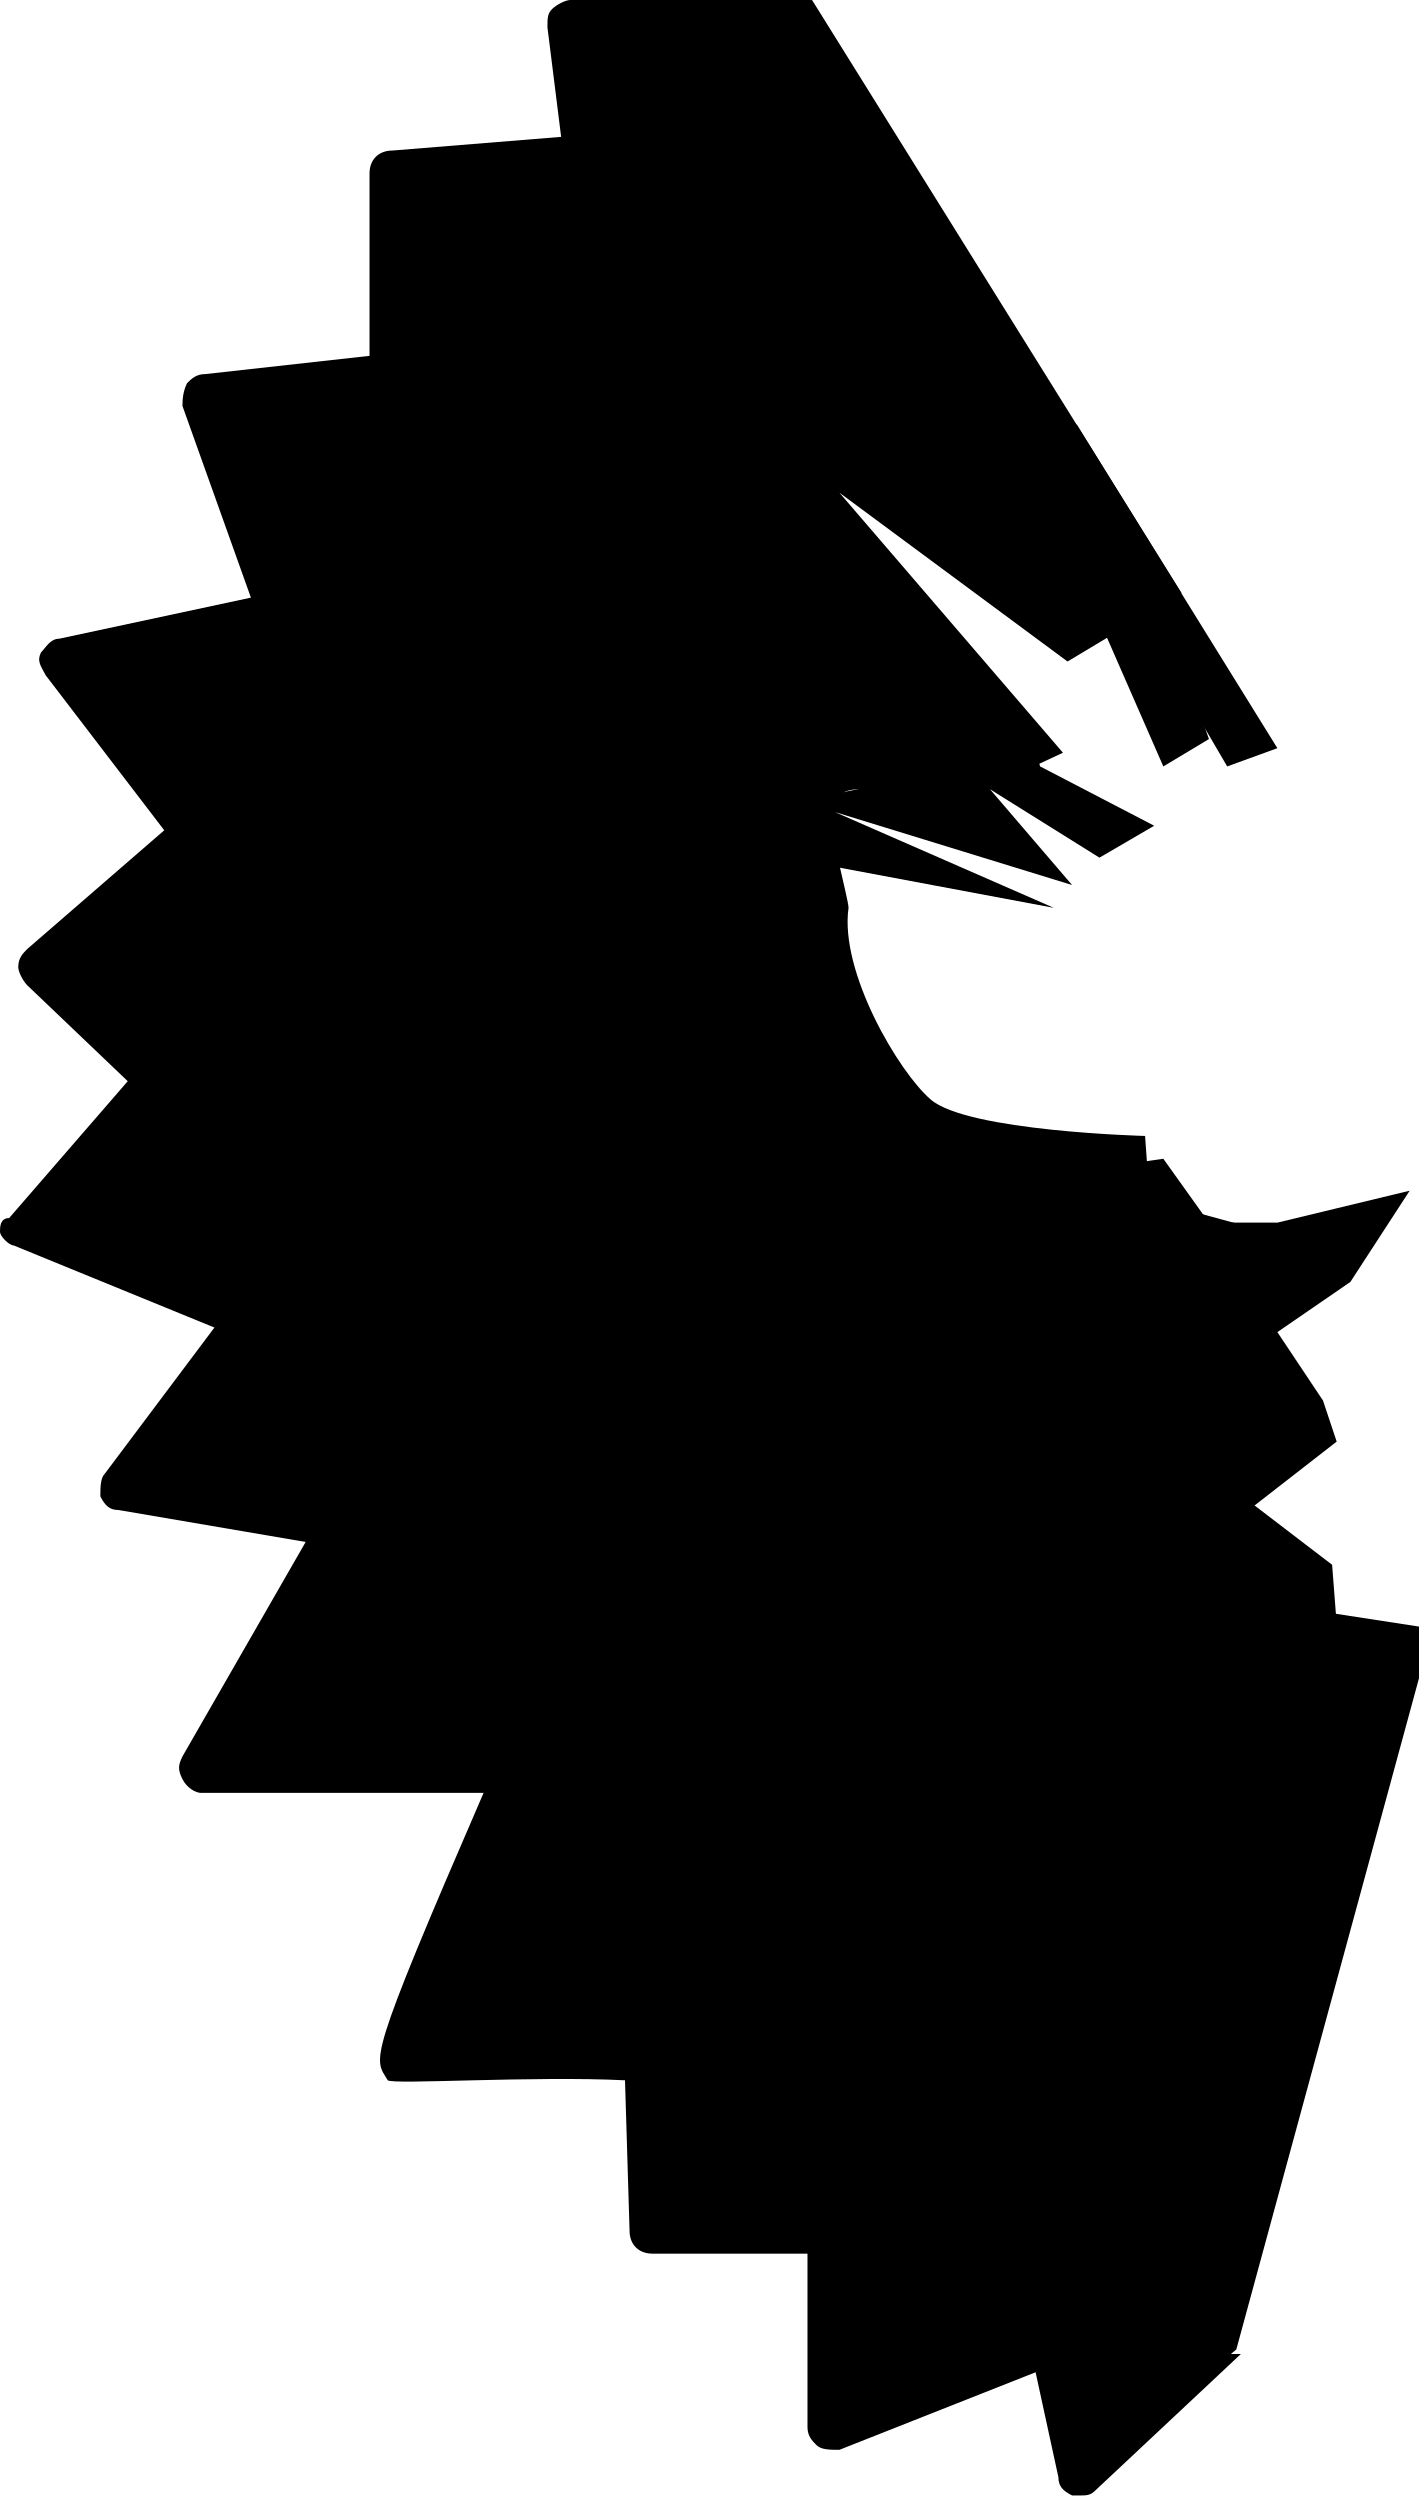
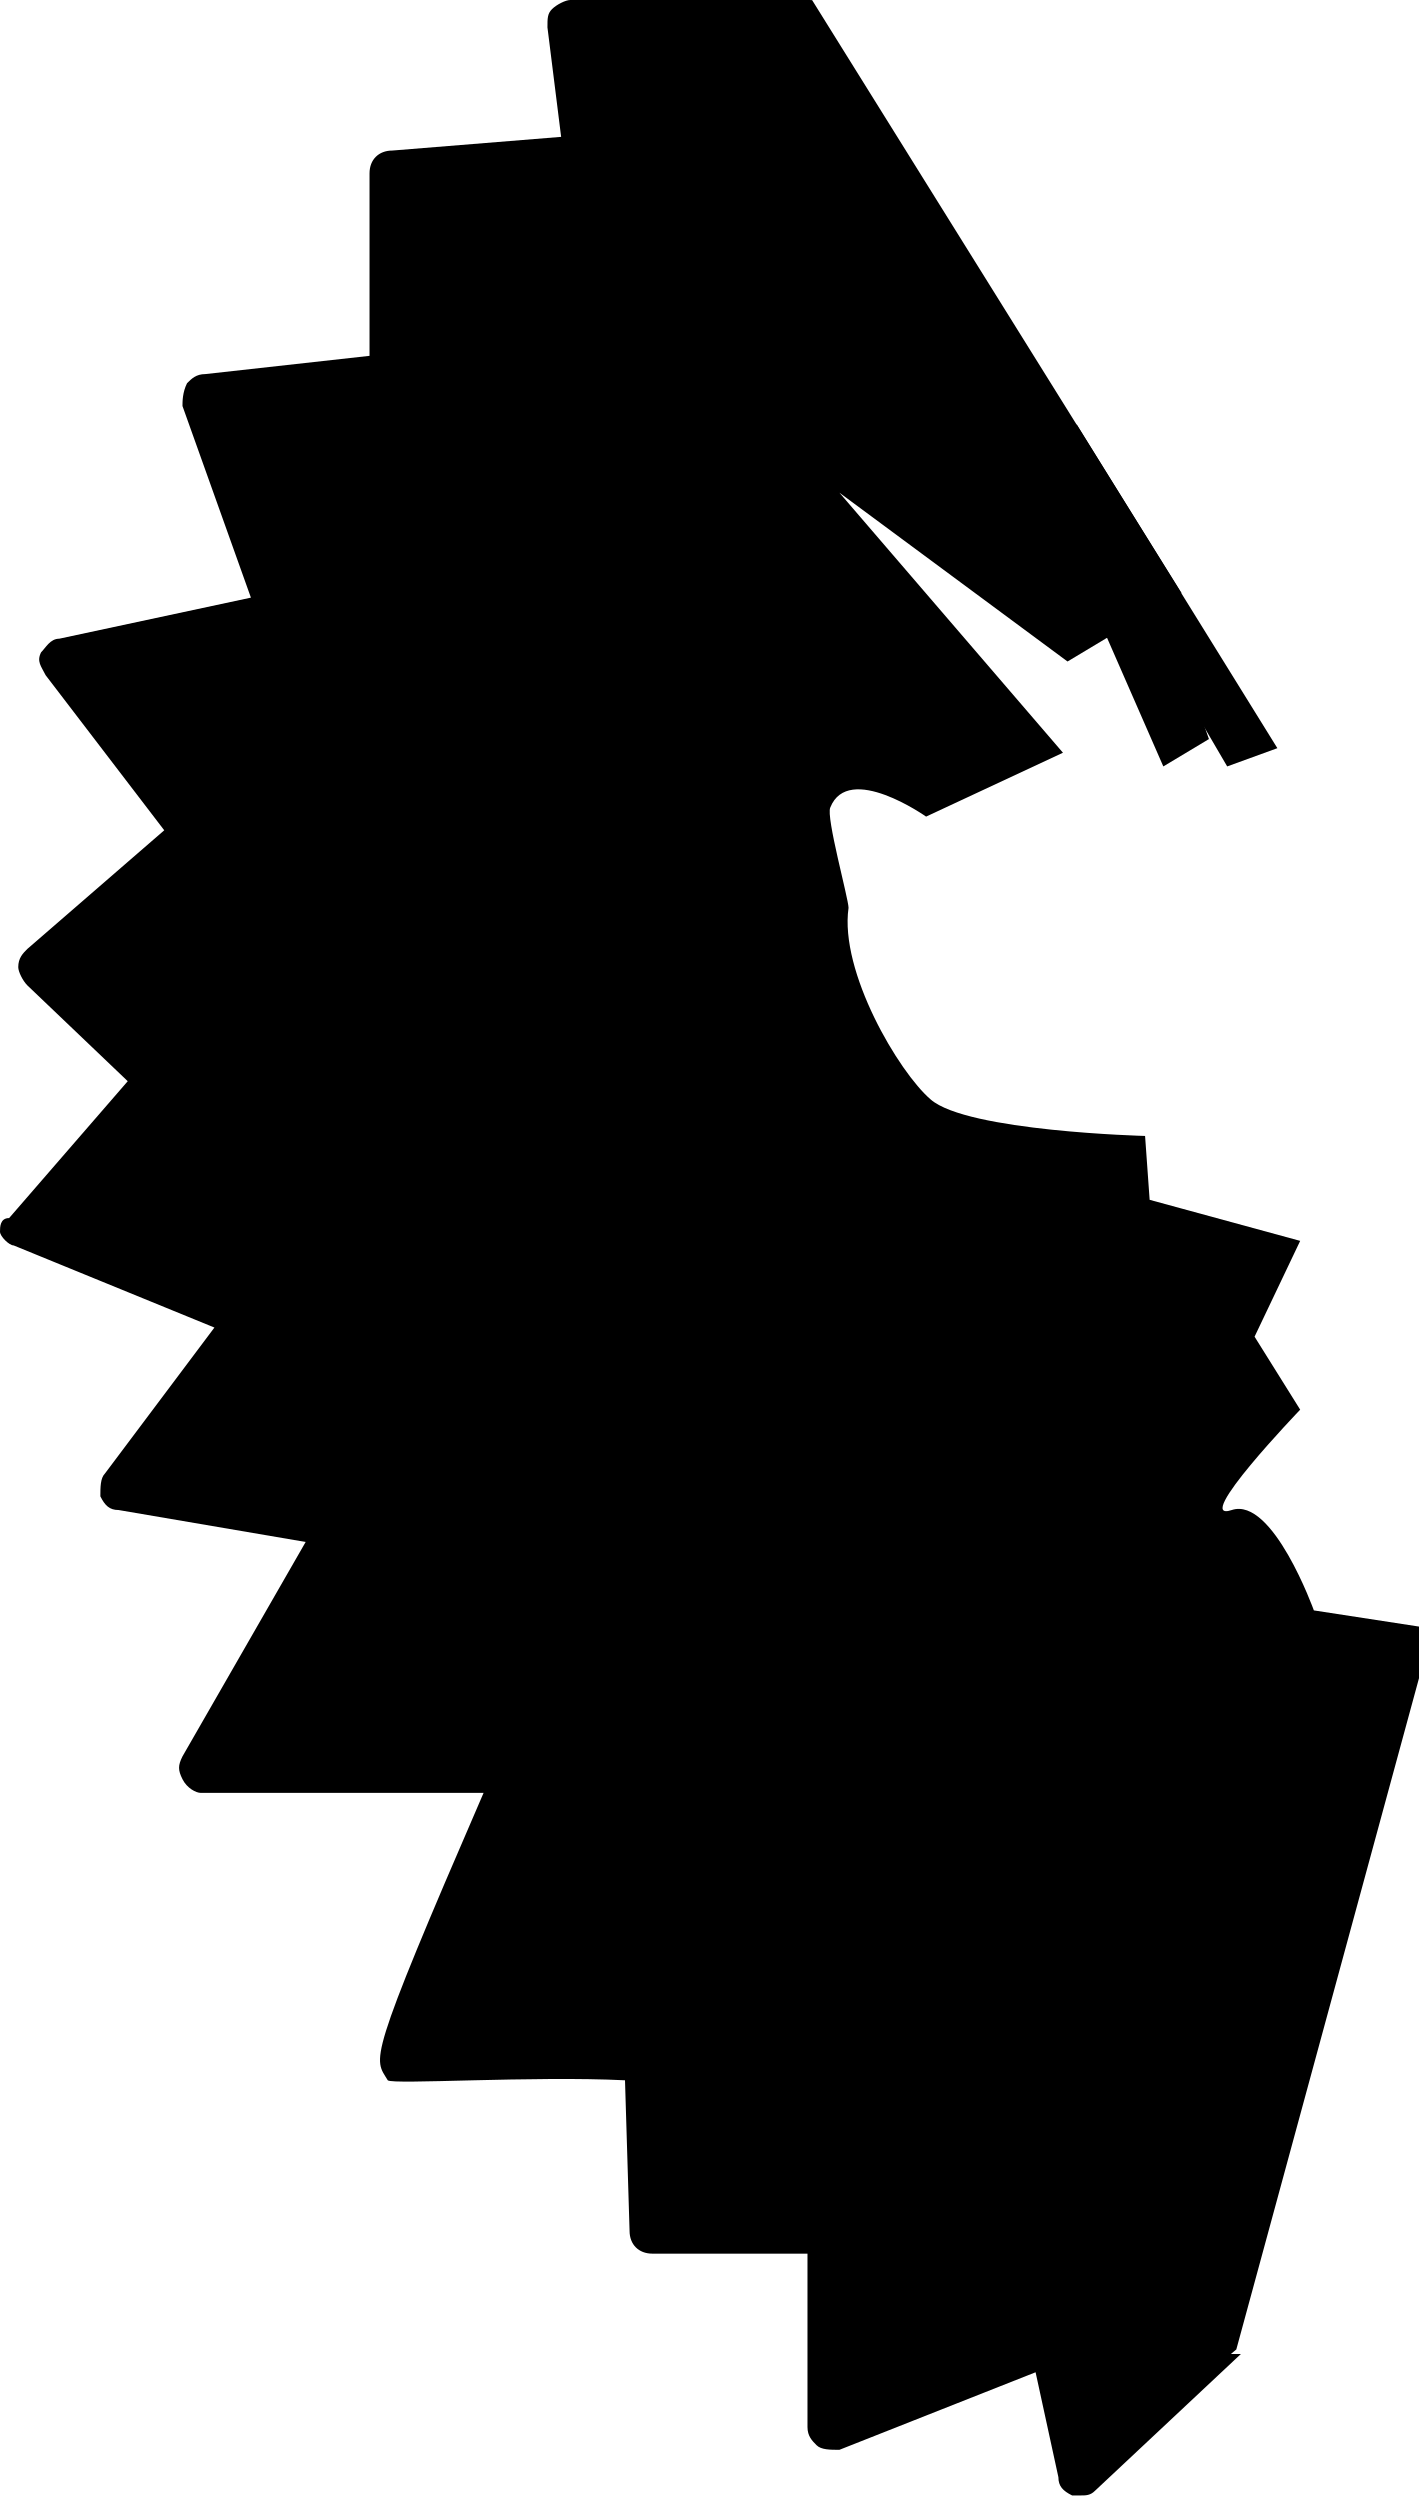
- <svg xmlns="http://www.w3.org/2000/svg" version="1.1" id="Layer_1" x="0px" y="0px" width="31.1px" height="54.8px" viewBox="0 0 31.1 54.8" style="enable-background:new 0 0 31.1 54.8;" xml:space="preserve" aria-hidden="true">
+ <svg xmlns="http://www.w3.org/2000/svg" class="pencil-shaving" version="1.1" id="Layer_1" x="0px" y="0px" width="31.1px" height="54.8px" viewBox="0 0 31.1 54.8" style="enable-background:new 0 0 31.1 54.8;" xml:space="preserve" aria-hidden="true">
  <path class="shaving0" d="M17.8,0l8.1,13l-2.5,1.5l-5-3.7l4.9,5.7l-3,1.4c0,0-1.7-1.2-2.1-0.2c-0.1,0.2,0.4,2,0.4,2.2  c-0.2,1.4,1.1,3.6,1.8,4.2c0.8,0.7,4.7,0.8,4.7,0.8l0.1,1.4l3.3,0.9l-1,2.1l1,1.6c0,0-2.4,2.5-1.5,2.2s1.8,2.2,1.8,2.2l2.6,0.4  l-4.3,15.8l-3.6,3l0.3-4l-4.6,0.6l-1.1-3.8L15,48l-0.4-3.8l-4.5-0.6l1.7-5.1l-4.5-0.9l0.8-4.8L4.3,32l1.8-3.5l-3.9-2L4,23.7  l-2.2-2.5l2.8-2.8l-2.3-3.6l4.8-0.8L5.4,9.6l3.9-0.5L9.2,4.3l4.6-0.2l-0.2-3.4L17.8,0z" />
  <path class="shaving1" d="M27.2,51.6l-2.4,0l0.1-2.6c0-0.2-0.1-0.3-0.2-0.4c-0.1-0.1-0.3-0.1-0.5,0l-3.9,1.8l-0.4-3.6  c0-0.1-0.1-0.3-0.2-0.3c-0.1-0.1-0.3-0.1-0.4-0.1l-2.9,0.6l0.1-3.6c0-0.1,0-0.3-0.1-0.4c-0.1-0.1-0.2-0.1-0.4-0.1h-3.3l0.7-4.8  c0-0.3-0.1-0.5-0.4-0.6l-4-0.8l0.8-3.8c0-0.2-0.1-0.5-0.3-0.6L6.8,31l0.7-2.9c0.1-0.2-0.1-0.5-0.3-0.6L4.1,26l1.2-1.8  c0.1-0.2,0.1-0.4,0-0.6l-2-2.6l2.8-1.9c0.1-0.1,0.2-0.2,0.2-0.3c0-0.1,0-0.3-0.1-0.4l-2.2-3l3.8-0.4c0.1,0,0.3-0.1,0.4-0.2  c0.1-0.1,0.1-0.3,0.1-0.4l-1.2-4l3.2-0.1c0.1,0,0.3-0.1,0.4-0.2c0.1-0.1,0.1-0.2,0.1-0.4l-0.4-4.5h4.2c0.1,0,0.3-0.1,0.4-0.2  c0.1-0.1,0.1-0.2,0.1-0.4l-0.1-3.1L17.8,0l-5.3,0c-0.1,0-0.3,0.1-0.4,0.2s-0.1,0.2-0.1,0.4l0.3,2.4L8.6,3.3c-0.3,0-0.5,0.2-0.5,0.5  v4L4.5,8.2c-0.2,0-0.3,0.1-0.4,0.2C4,8.6,4,8.8,4,8.9l1.5,4.2L1.3,14c-0.2,0-0.3,0.2-0.4,0.3c-0.1,0.2,0,0.3,0.1,0.5l2.6,3.4l-3,2.6  c-0.1,0.1-0.2,0.2-0.2,0.4c0,0.1,0.1,0.3,0.2,0.4l2.2,2.1l-2.6,3C0,26.7,0,26.9,0,27s0.2,0.3,0.3,0.3l4.4,1.8l-2.4,3.2  c-0.1,0.1-0.1,0.3-0.1,0.5c0.1,0.2,0.2,0.3,0.4,0.3l4.1,0.7L4,38.5c-0.1,0.2-0.1,0.3,0,0.5c0.1,0.2,0.3,0.3,0.4,0.3h6.2  c-2.6,6-2.4,5.8-2.1,6.3c0.1,0.1,3.2-0.1,5.2,0l0.1,3.3c0,0.3,0.2,0.5,0.5,0.5h3.4v3.8c0,0.2,0.1,0.3,0.2,0.4s0.3,0.1,0.5,0.1  l4.3-1.7l0.5,2.3c0,0.2,0.1,0.3,0.3,0.4c0.1,0,0.1,0,0.2,0c0.1,0,0.2,0,0.3-0.1L27.2,51.6z" />
  <polygon class="shaving2" points="23.6,9.3 28,16.4 26.9,16.8 23.1,10.3 " />
  <polygon class="shaving2" points="24.1,13.6 25.5,16.8 26.5,16.2 25.3,12.8 " />
-   <polygon class="shaving2" points="22.8,16.8 25.3,18.1 24.1,18.8 21.7,17.3 23.5,19.4 18.3,17.8 23.1,19.9 18.3,19 17.8,17.5 21.3,16.8  22.4,15.5 " />
-   <polygon class="shaving2" points="24.1,25.6 25.5,25.4 26.5,26.8 28,26.8 30.9,26.1 29.6,28.1 28,29.2 29,30.7 29.3,31.6 27.5,33  29.2,34.3 29.3,35.6 31.1,35.9 28.3,35.9 28,34.7 25.9,33.7 28,31.1 26.5,29.7 28,27.9 24.9,28.7 25.3,26.5 " />
+   <polygon class="shaving2" points="22.8,16.8 25.3,18.1 24.1,18.8 21.7,17.3 23.5,19.4 18.3,17.8 23.1,19.9 18.3,19 17.8,17.5 21.3,16.822.4,15.5 " />
+   <polygon class="shaving2" points="24.1,25.6 25.5,25.4 26.5,26.8 28,26.8 30.9,26.1 29.6,28.1 28,29.2 29,30.7 29.3,31.6 27.5,3329.2,34.3 29.3,35.6 31.1,35.9 28.3,35.9 28,34.7 25.9,33.7 28,31.1 26.5,29.7 28,27.9 24.9,28.7 25.3,26.5 " />
</svg>
